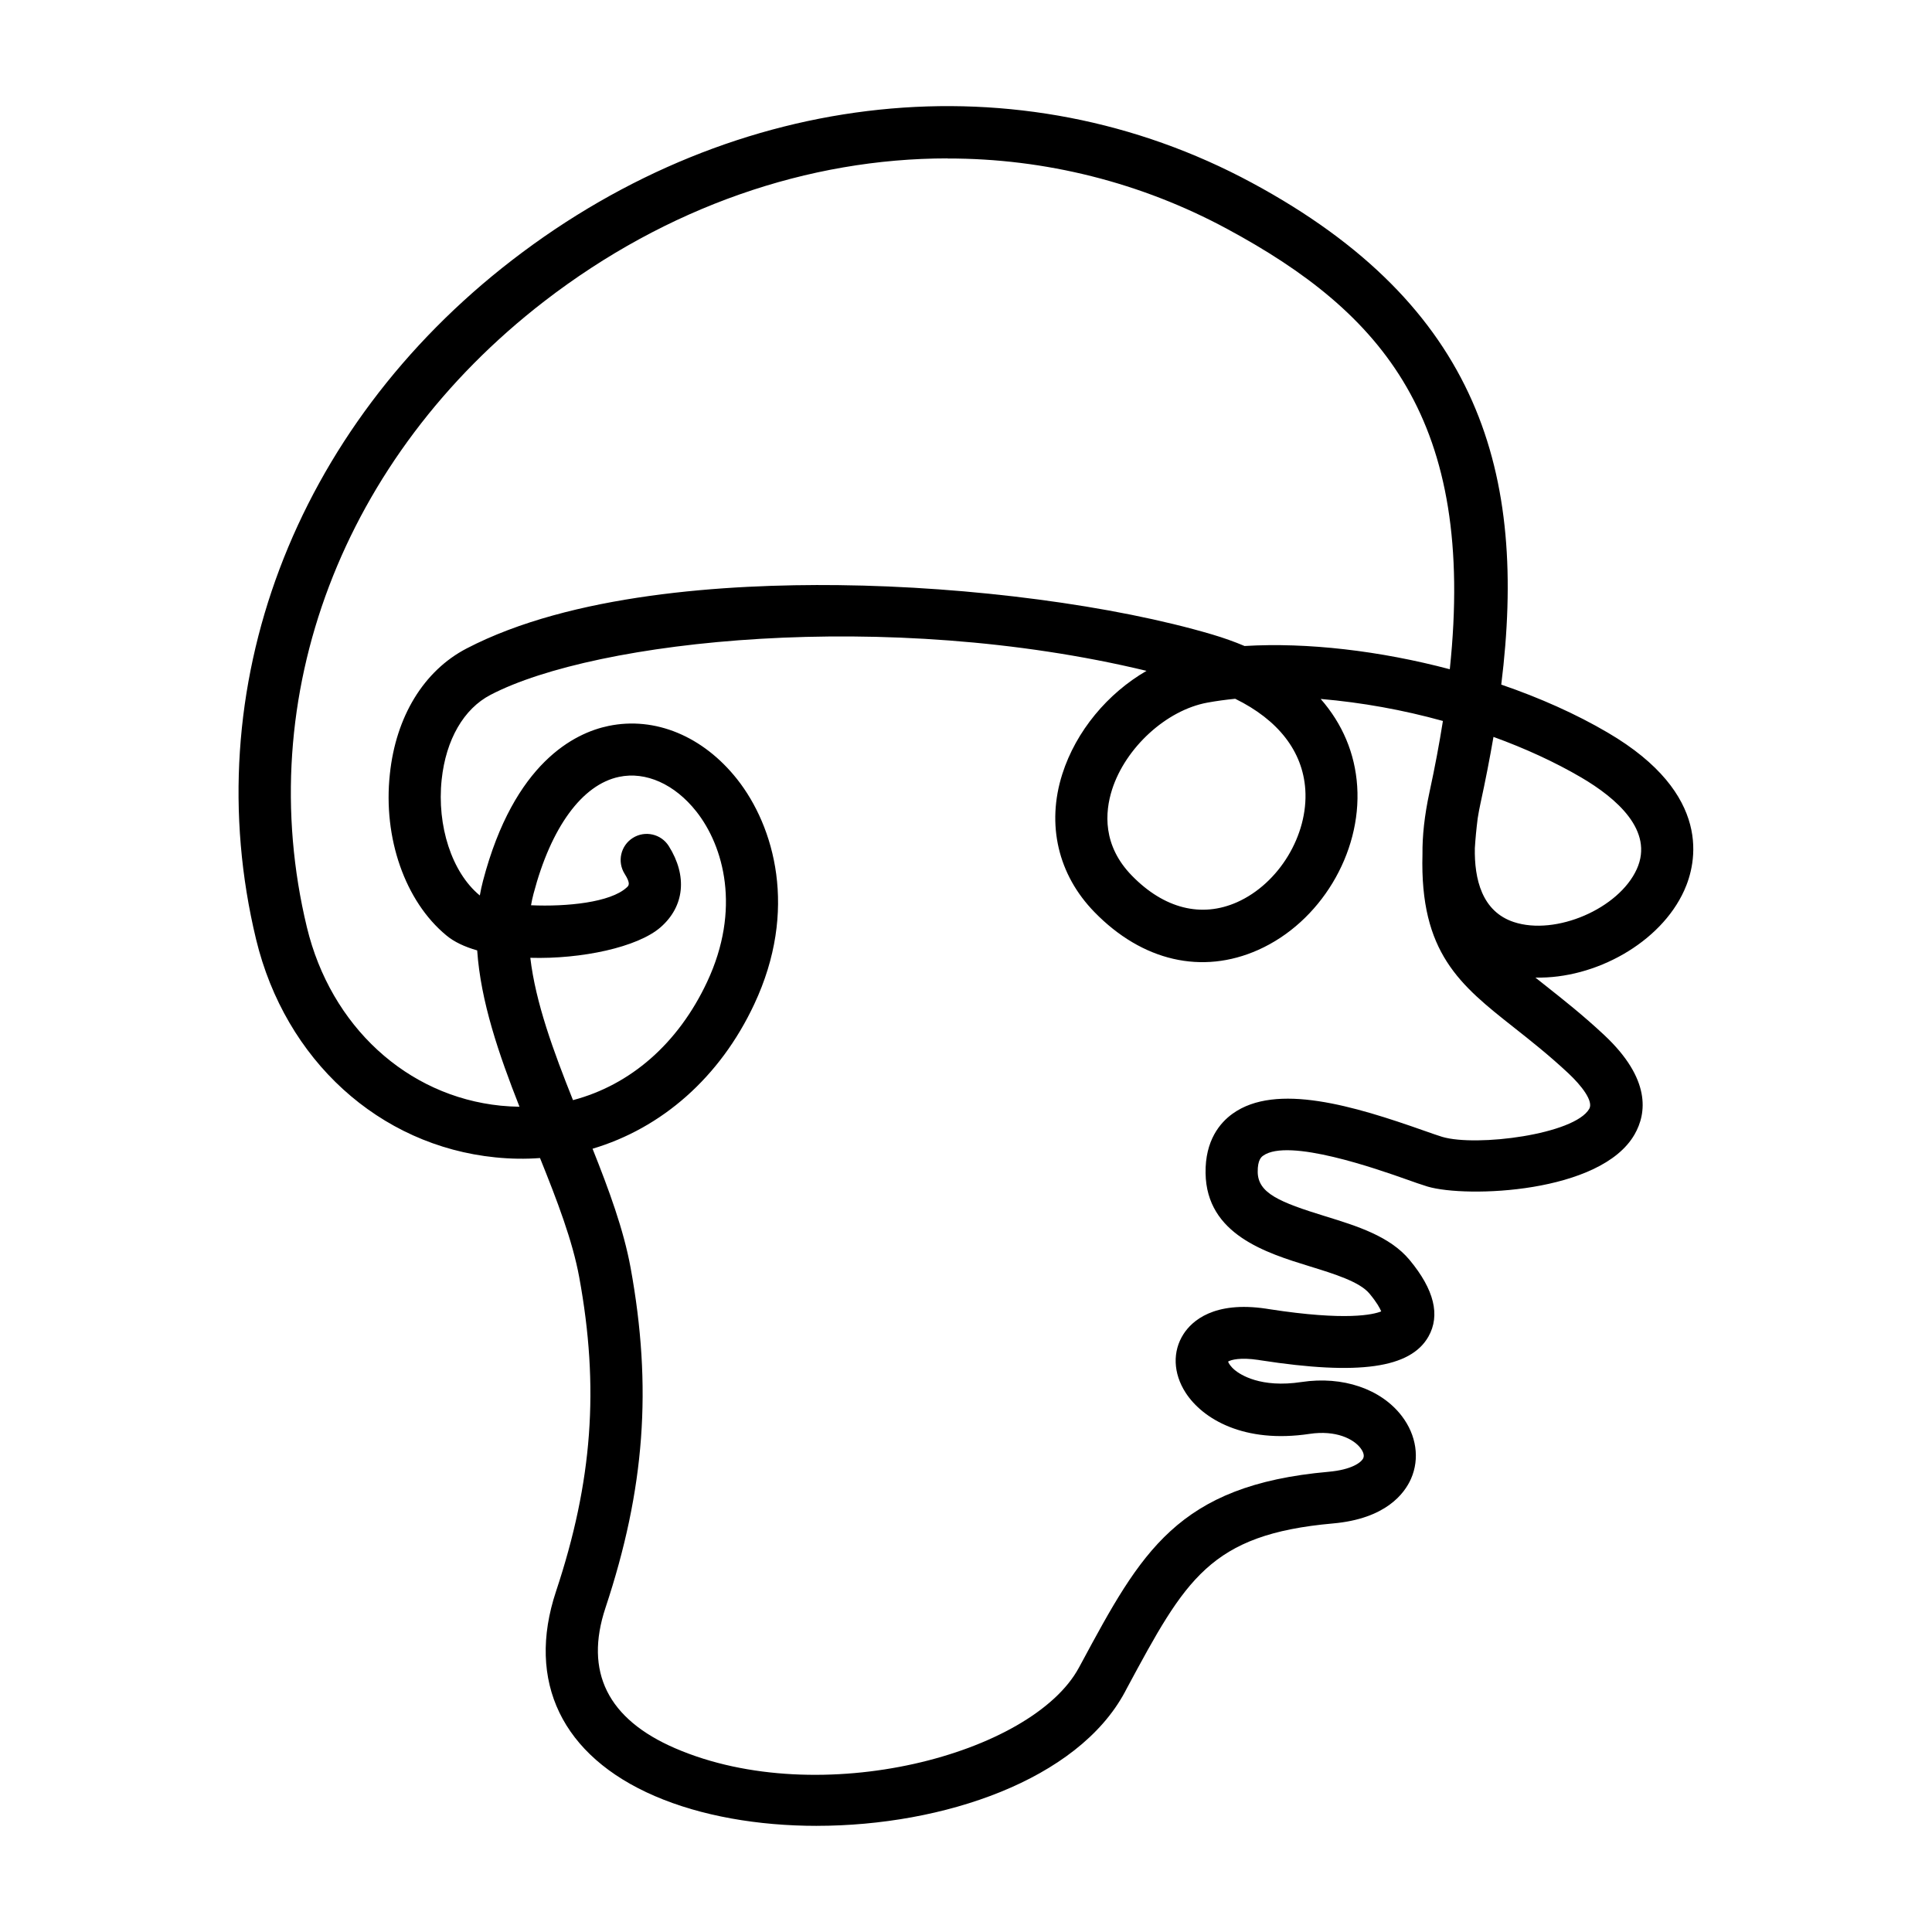
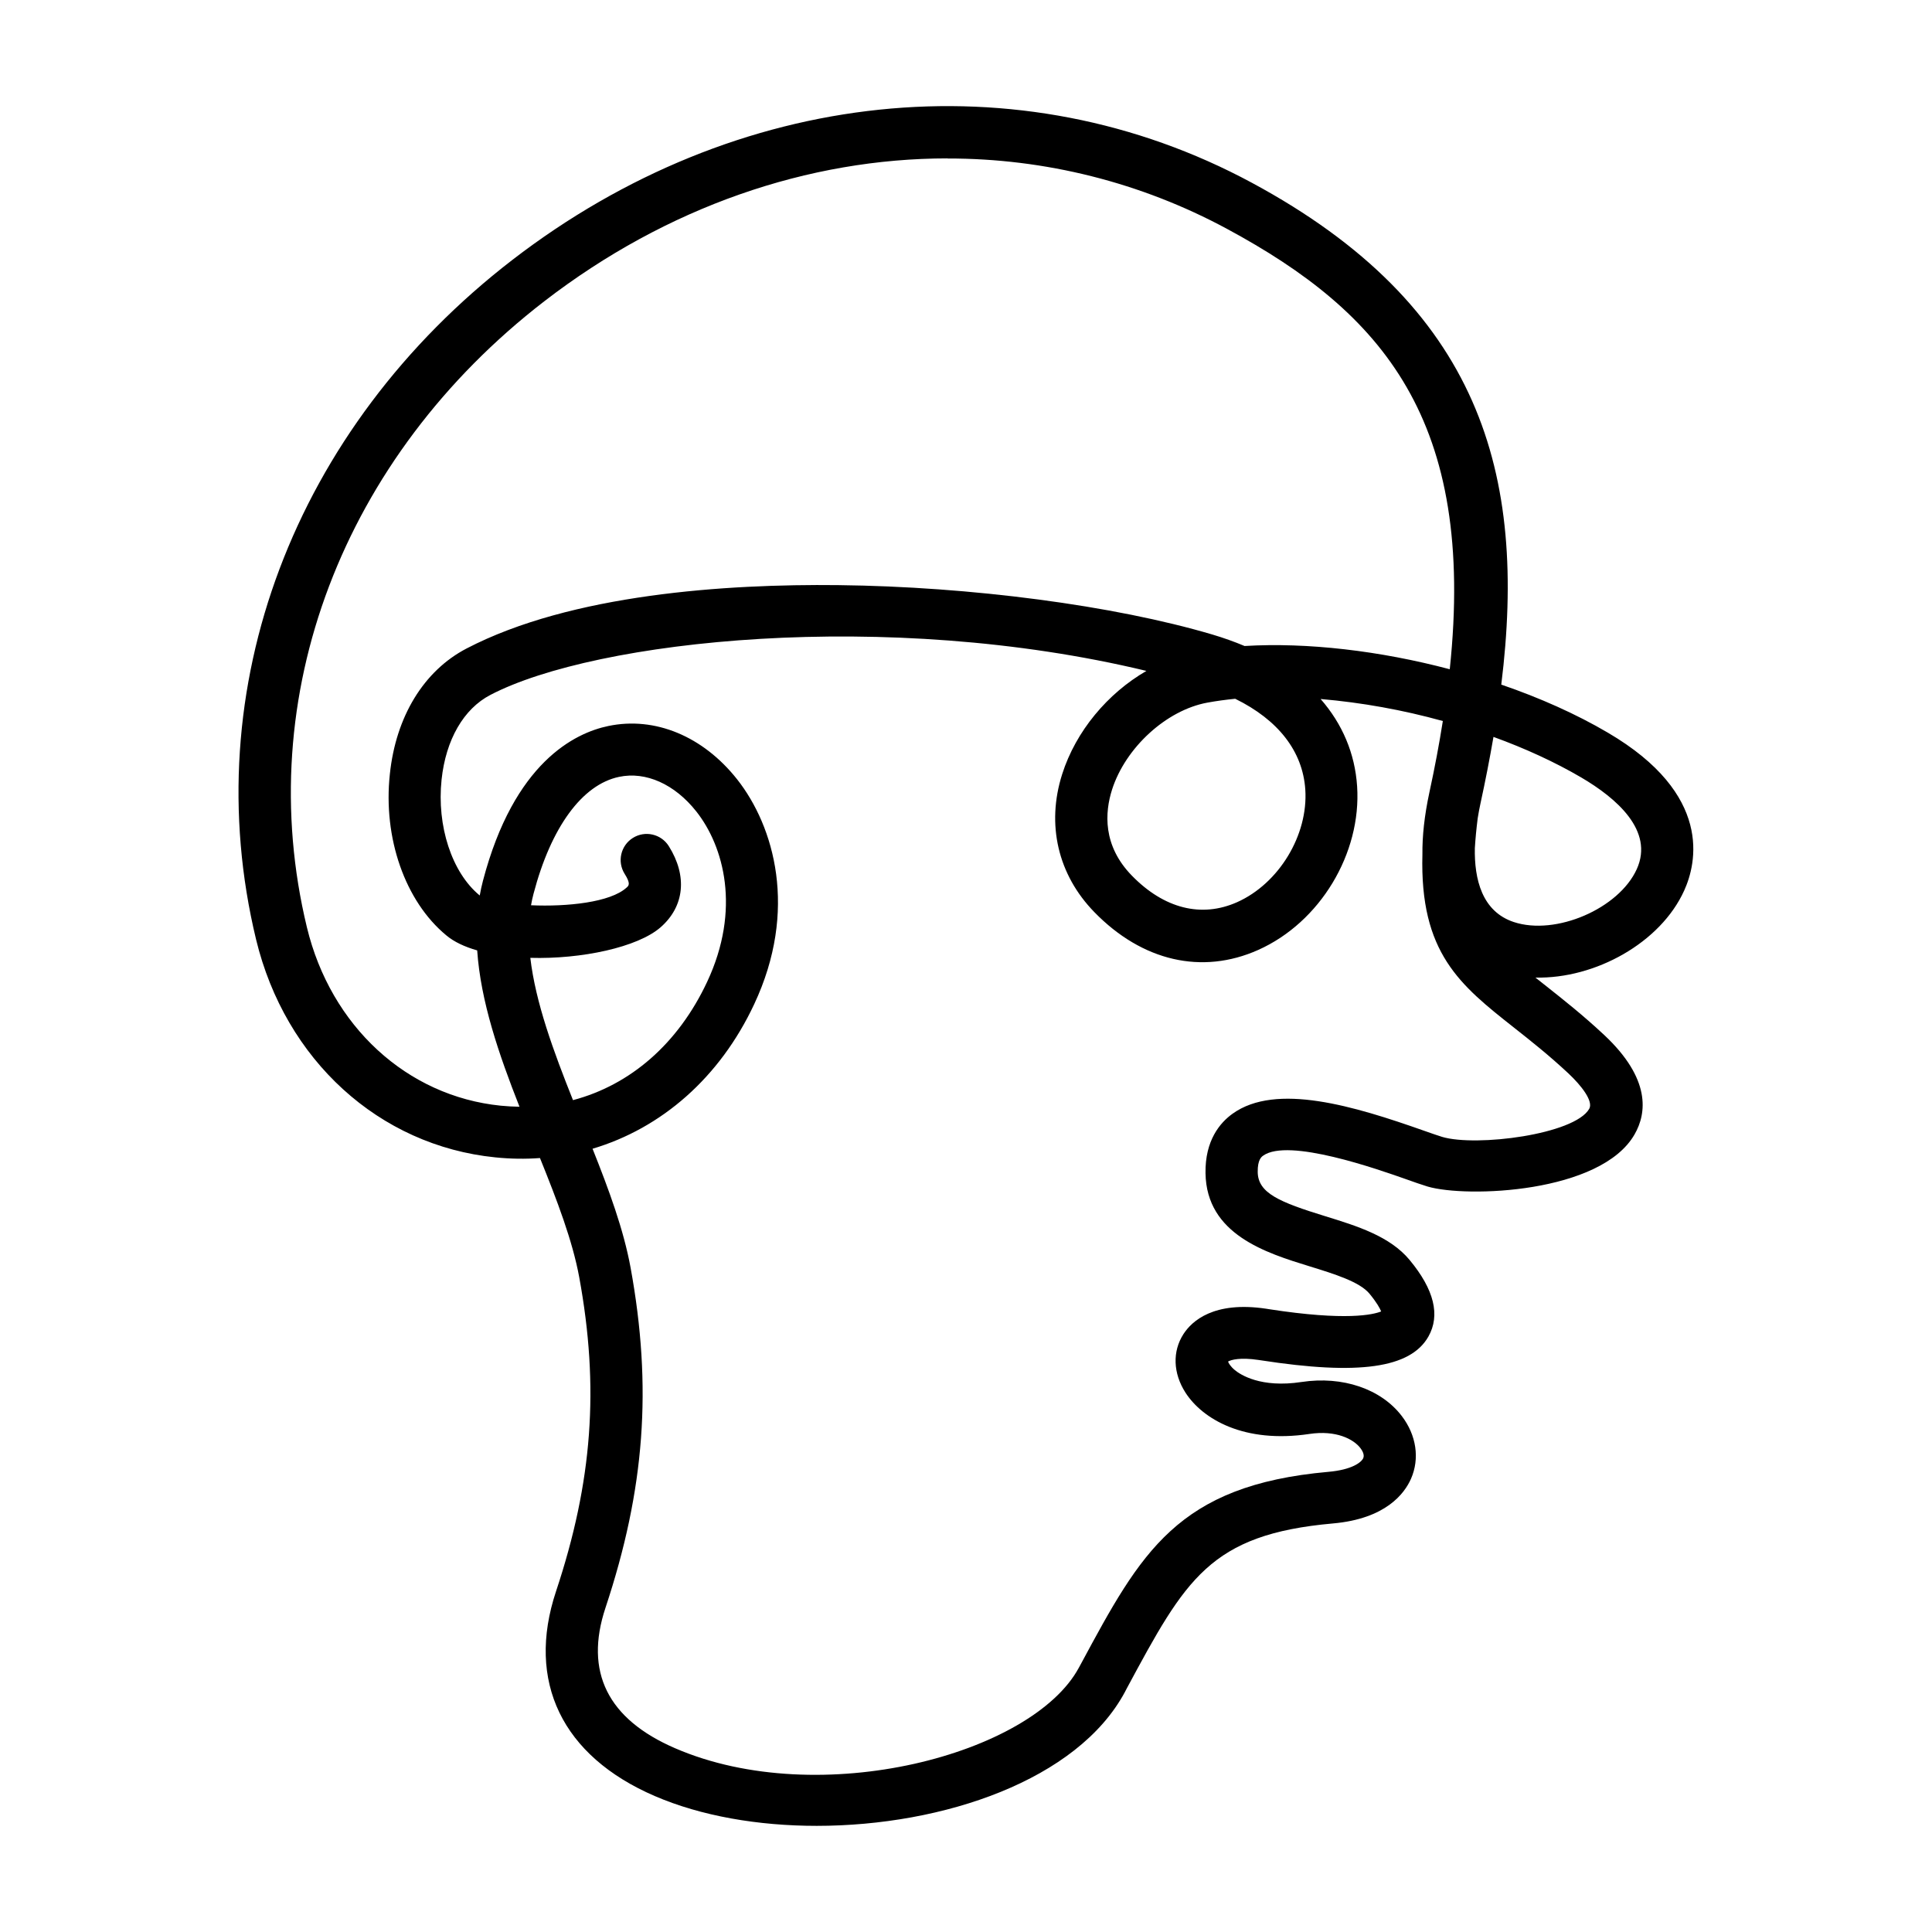
<svg xmlns="http://www.w3.org/2000/svg" viewBox="0 0 100 100">
-   <path d="M42.282 94.506c-3.036 0-5.992-.507-8.393-1.544-4.8-2.07-6.66-5.93-5.11-10.592 1.89-5.686 2.25-10.552 1.2-16.27-.344-1.876-1.14-3.957-2.028-6.16-.76.057-1.53.045-2.315-.035-6.013-.607-10.87-5.035-12.38-11.28-3.13-12.973 1.95-26.45 13.265-35.172C38.12 4.517 52.785 2.986 64.795 9.46c11.83 6.374 14.26 15.062 12.91 25.975 1.99.683 3.87 1.52 5.51 2.484 5.467 3.2 4.59 6.78 3.96 8.17-1.223 2.71-4.61 4.584-7.703 4.51.184.148.376.3.576.457.883.7 1.886 1.49 2.978 2.51 2.438 2.28 2.206 4.06 1.58 5.15-1.743 3.05-8.7 3.296-10.717 2.7a26.13 26.13 0 0 1-1.07-.364c-1.52-.537-6.14-2.168-7.44-1.233-.08.058-.29.206-.28.845.014 1.096 1.13 1.56 3.49 2.287 1.644.507 3.35 1.033 4.373 2.266 1.27 1.53 1.597 2.86.973 3.965-.928 1.634-3.6 2.013-8.665 1.23l-.137-.022c-.937-.14-1.41-.01-1.568.085.03.087.124.253.353.443.27.224 1.33.94 3.455.614 2.124-.32 4.11.356 5.185 1.763.757.99.935 2.204.475 3.248-.335.76-1.303 2.068-4.035 2.31-6.38.567-7.635 2.895-10.664 8.518l-.115.218c-2.446 4.54-9.38 6.915-15.945 6.916zM30.667 59.45c.855 2.145 1.61 4.192 1.972 6.164 1.13 6.195.74 11.46-1.3 17.607-1.1 3.31.113 5.76 3.61 7.27 7.504 3.24 18.48.304 20.894-4.172l.116-.213c3.1-5.756 4.974-9.23 12.8-9.926 1.227-.108 1.71-.496 1.805-.708.085-.19-.074-.427-.145-.52-.357-.47-1.266-.94-2.64-.734-3.384.508-5.53-.768-6.412-2.133-.647-1.004-.687-2.14-.106-3.038.43-.665 1.557-1.717 4.277-1.31l.15.024c4.002.62 5.4.28 5.804.116-.067-.163-.226-.46-.606-.918-.51-.617-1.826-1.022-3.096-1.414-2.255-.695-5.344-1.65-5.39-4.825-.026-1.693.747-2.607 1.4-3.076 2.254-1.622 6.297-.396 9.91.88.4.14.722.254.94.32 1.772.524 6.85-.125 7.61-1.452.228-.397-.41-1.21-1.082-1.84-1.01-.943-1.965-1.697-2.808-2.362-2.786-2.2-4.887-3.858-4.743-8.98-.01-.926.1-1.987.362-3.203.28-1.288.51-2.516.696-3.69a34.94 34.94 0 0 0-6.327-1.14c1.125 1.285 1.778 2.815 1.89 4.518.23 3.482-1.923 7.045-5.122 8.472-2.905 1.296-6 .585-8.474-1.954-1.89-1.934-2.498-4.54-1.668-7.146.71-2.23 2.354-4.184 4.36-5.344-13.448-3.238-28.505-1.598-33.95 1.24-1.39.72-2.313 2.32-2.533 4.386-.256 2.4.53 4.804 1.958 5.987a.05.05 0 0 0 .017.01c.044-.252.1-.506.166-.76 1.608-6.125 4.755-7.65 6.488-8.01 2.41-.505 4.9.526 6.666 2.758 1.923 2.436 3.17 6.774.884 11.643-1.778 3.796-4.793 6.42-8.376 7.483zM49.054 8.198c-7.212 0-14.535 2.502-20.878 7.393C17.718 23.66 13.008 36.07 15.886 48c1.236 5.115 5.172 8.738 10.03 9.23.327.032.652.05.973.055-1.07-2.713-2.01-5.453-2.19-8.092-.65-.186-1.2-.443-1.6-.78-2.13-1.76-3.28-5.04-2.92-8.347.31-2.98 1.76-5.35 3.97-6.5 5.42-2.82 13.44-3.344 19.23-3.28 6.87.075 14.29 1.053 19.37 2.556.585.173 1.142.372 1.67.595 3.25-.196 7.02.25 10.622 1.203 1.36-12.88-3.466-18.45-11.533-22.796a30.357 30.357 0 0 0-14.46-3.64zm-21.606 41.37c.27 2.322 1.204 4.856 2.21 7.375 2.97-.785 5.442-2.92 6.942-6.12 1.762-3.755.865-7.02-.56-8.823-1.117-1.412-2.612-2.082-3.996-1.79-1.91.398-3.525 2.606-4.43 6.056a6.77 6.77 0 0 0-.128.59c1.858.082 4.106-.147 4.946-.915.115-.1.223-.2-.1-.71a1.348 1.348 0 1 1 2.285-1.437c.97 1.546.813 3.115-.422 4.198-1.19 1.04-4.106 1.66-6.747 1.584zm48.89-5.69c-.034 1.633.372 3.304 2.017 3.847 2.17.717 5.438-.692 6.365-2.74.903-1.995-1.062-3.678-2.87-4.74-1.37-.803-2.914-1.51-4.548-2.103a79.115 79.115 0 0 1-.67 3.43c-.052.24-.103.504-.147.782v.003c-.07.553-.117 1.058-.146 1.522zm-12.402-7.71c-.5.05-.98.115-1.443.2-2.12.388-4.24 2.327-4.936 4.51-.37 1.167-.494 2.885 1.028 4.444 1.667 1.71 3.6 2.196 5.447 1.375 2.167-.967 3.685-3.474 3.53-5.83-.132-1.98-1.4-3.604-3.626-4.698z" />
+   <path d="M42.282 94.506c-3.036 0-5.992-.507-8.393-1.544-4.8-2.07-6.66-5.93-5.11-10.592 1.89-5.686 2.25-10.552 1.2-16.27-.346-1.876-1.14-3.957-2.03-6.16-.76.057-1.53.045-2.315-.035-6.013-.607-10.87-5.035-12.38-11.28-3.13-12.973 1.95-26.45 13.265-35.172C38.12 4.517 52.786 2.986 64.796 9.46c11.83 6.374 14.26 15.062 12.91 25.975 1.99.683 3.87 1.52 5.51 2.484 5.467 3.2 4.59 6.78 3.96 8.17-1.223 2.71-4.61 4.582-7.703 4.51.184.146.376.3.576.455.882.7 1.885 1.49 2.977 2.51 2.438 2.28 2.206 4.06 1.58 5.15-1.743 3.05-8.7 3.296-10.717 2.7a26.13 26.13 0 0 1-1.07-.364c-1.52-.536-6.14-2.167-7.44-1.232-.08.057-.29.205-.28.844.013 1.096 1.13 1.56 3.49 2.287 1.643.507 3.35 1.033 4.372 2.266 1.27 1.53 1.597 2.86.973 3.965-.928 1.635-3.6 2.014-8.665 1.23l-.137-.02c-.937-.14-1.41-.01-1.568.084.03.087.124.253.353.443.27.224 1.33.94 3.455.614 2.124-.32 4.11.357 5.185 1.764.757.99.935 2.204.475 3.248-.335.76-1.303 2.068-4.035 2.31-6.38.567-7.635 2.895-10.664 8.518l-.115.22c-2.448 4.54-9.38 6.914-15.947 6.915zM30.667 59.45c.855 2.145 1.61 4.192 1.972 6.164 1.13 6.195.74 11.46-1.3 17.607-1.1 3.31.11 5.76 3.61 7.27 7.502 3.24 18.48.306 20.892-4.17l.116-.213c3.1-5.756 4.973-9.23 12.8-9.926 1.226-.107 1.71-.495 1.804-.707.085-.19-.074-.427-.145-.52-.358-.47-1.267-.94-2.64-.734-3.385.507-5.53-.77-6.413-2.134-.647-1.004-.687-2.14-.106-3.038.43-.665 1.558-1.717 4.278-1.31l.15.024c4.002.62 5.4.28 5.804.117-.067-.164-.226-.46-.606-.92-.51-.617-1.826-1.022-3.096-1.414-2.255-.695-5.344-1.65-5.39-4.825-.026-1.692.747-2.606 1.4-3.075 2.254-1.622 6.297-.396 9.91.88.4.14.722.254.94.32 1.772.524 6.85-.125 7.61-1.452.228-.397-.41-1.21-1.082-1.84-1.01-.943-1.965-1.697-2.808-2.362-2.786-2.2-4.887-3.857-4.743-8.98-.01-.925.1-1.986.362-3.202.28-1.288.51-2.516.695-3.69a34.94 34.94 0 0 0-6.327-1.14c1.125 1.285 1.778 2.815 1.89 4.518.23 3.482-1.923 7.045-5.122 8.472-2.905 1.296-6 .585-8.474-1.954-1.89-1.934-2.5-4.54-1.67-7.146.71-2.23 2.355-4.184 4.36-5.344-13.447-3.238-28.504-1.598-33.95 1.24-1.39.72-2.312 2.32-2.532 4.386-.255 2.4.53 4.803 1.96 5.986a.05.05 0 0 0 .016.01c.044-.252.1-.506.166-.76 1.608-6.125 4.755-7.65 6.488-8.01 2.41-.505 4.9.526 6.666 2.758 1.923 2.436 3.17 6.774.884 11.643-1.778 3.796-4.793 6.42-8.376 7.483zM49.054 8.198c-7.212 0-14.535 2.502-20.878 7.393C17.718 23.66 13.008 36.07 15.886 48c1.236 5.115 5.172 8.738 10.03 9.23.327.032.652.05.973.055-1.07-2.713-2.01-5.453-2.19-8.092-.65-.186-1.2-.443-1.6-.78-2.13-1.76-3.28-5.04-2.92-8.347.31-2.98 1.76-5.35 3.97-6.5 5.42-2.82 13.44-3.344 19.23-3.28 6.87.075 14.29 1.053 19.37 2.556.583.173 1.14.372 1.67.595 3.25-.196 7.02.25 10.62 1.203 1.36-12.88-3.466-18.45-11.533-22.796a30.357 30.357 0 0 0-14.46-3.64zm-21.606 41.37c.27 2.322 1.204 4.856 2.21 7.375 2.97-.785 5.442-2.92 6.942-6.12 1.762-3.755.865-7.02-.56-8.823-1.117-1.412-2.612-2.082-3.996-1.79-1.91.398-3.525 2.606-4.43 6.056a6.77 6.77 0 0 0-.128.59c1.858.082 4.106-.147 4.946-.915.115-.1.223-.2-.1-.71a1.348 1.348 0 1 1 2.285-1.435c.97 1.546.813 3.115-.422 4.198-1.19 1.04-4.106 1.66-6.747 1.584zm48.89-5.69c-.034 1.633.372 3.304 2.017 3.847 2.17.717 5.438-.692 6.365-2.74.903-1.995-1.062-3.678-2.87-4.74-1.37-.803-2.914-1.51-4.548-2.103a79.115 79.115 0 0 1-.67 3.43c-.052.24-.103.504-.147.782v.003c-.07.553-.117 1.058-.146 1.522zm-12.402-7.71c-.5.05-.98.115-1.443.2-2.12.388-4.24 2.327-4.936 4.51-.37 1.167-.494 2.885 1.028 4.444 1.667 1.71 3.6 2.196 5.447 1.375 2.167-.967 3.685-3.474 3.53-5.83-.132-1.98-1.4-3.604-3.626-4.698z" />
</svg>
